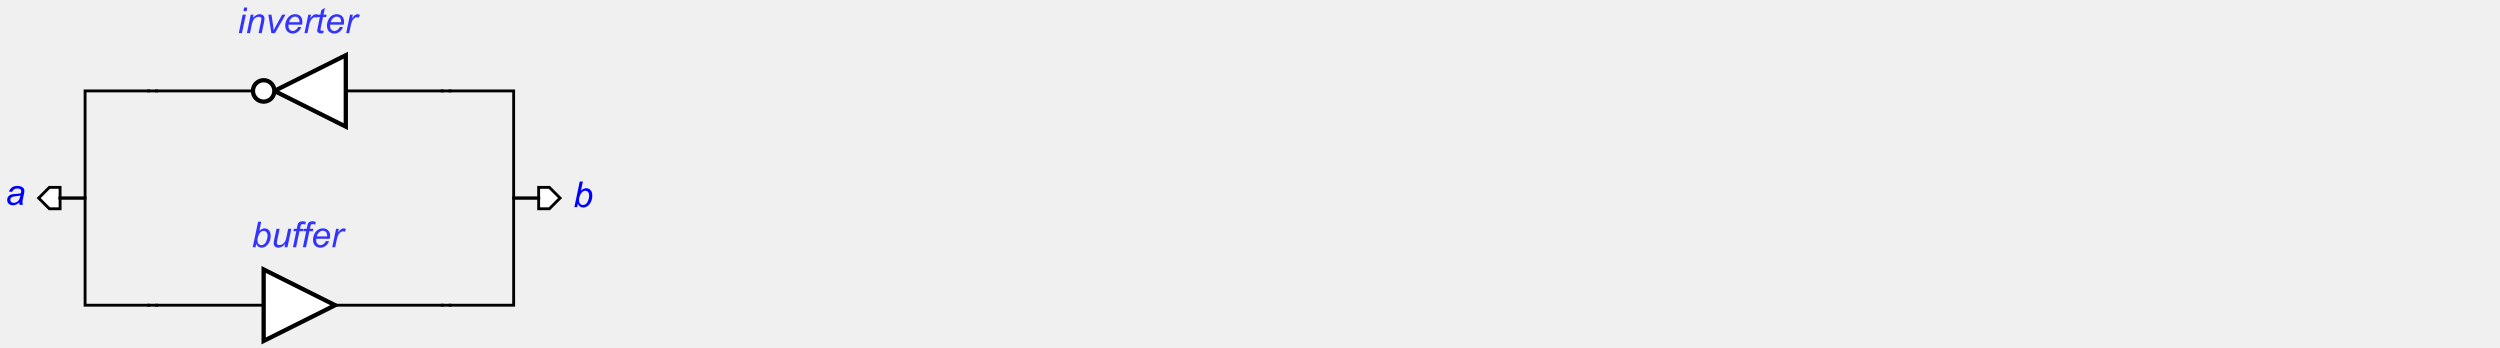
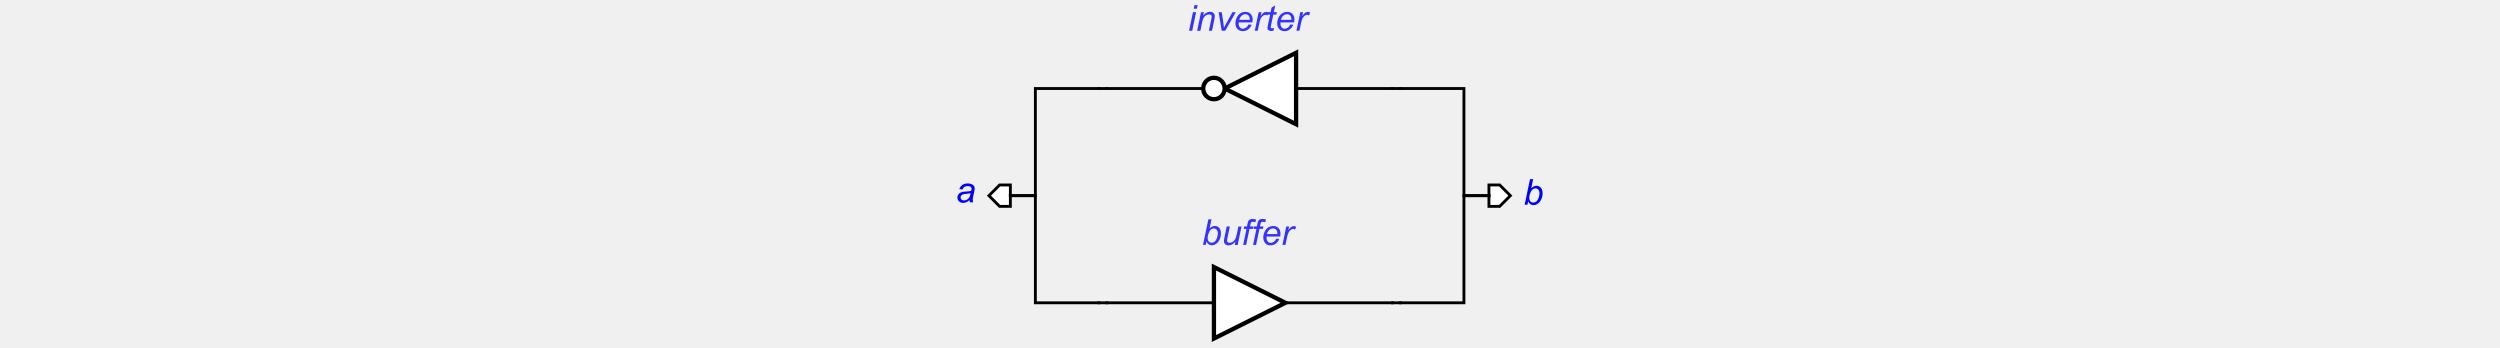
- <svg xmlns="http://www.w3.org/2000/svg" color-interpolation="auto" color-rendering="auto" fill="black" fill-opacity="1" font-family="'Dialog'" font-size="12" font-style="normal" font-weight="normal" height="243" image-rendering="auto" shape-rendering="auto" stroke="black" stroke-dasharray="none" stroke-dashoffset="0" stroke-linecap="square" stroke-linejoin="miter" stroke-miterlimit="10" stroke-opacity="1" stroke-width="1" text-rendering="auto" width="1750">
+ <svg xmlns="http://www.w3.org/2000/svg" color-interpolation="auto" color-rendering="auto" fill="black" fill-opacity="1" font-family="'Dialog'" font-size="12" font-style="normal" font-weight="normal" height="243" image-rendering="auto" shape-rendering="auto" stroke="black" stroke-dasharray="none" stroke-dashoffset="0" stroke-linecap="square" stroke-linejoin="miter" stroke-miterlimit="10" stroke-opacity="1" stroke-width="1" text-rendering="auto" width="1750" id="svg2" version="1.1">
  <defs id="genericDefs" />
-   <g>
-     <g fill="white" stroke="white" stroke-width="0.06" transform="matrix(50,0,0,50,209.5609,213.6448)">
-       <path d="M-0.5 -0.5 L-0.5 0.5 L0.5 0 Z" stroke="none" />
+   <g id="g5" transform="translate(665.1941,-1.683326)">
+     <g transform="matrix(50,0,0,50,209.5609,213.6448)" id="g7" style="fill:#ffffff;stroke:#ffffff;stroke-width:0.06">
+       <path d="m -0.5,-0.5 0,1 1,-0.5 z" id="path9" style="stroke:none" />
    </g>
-     <g stroke-width="0.06" transform="matrix(50,0,0,50,209.5609,213.6448)">
-       <path d="M-0.5 -0.5 L-0.5 0.5 L0.5 0 Z" fill="none" />
-       <line fill="none" stroke-width="0.04" x1="0.5" x2="2" y1="0" y2="0" />
-       <line fill="none" stroke-width="0.04" x1="-0.5" x2="-2" y1="0" y2="0" />
+     <g transform="matrix(50,0,0,50,209.5609,213.6448)" id="g11" style="stroke-width:0.06">
+       <path d="m -0.5,-0.5 0,1 1,-0.5 z" id="path13" style="fill:none" />
+       <line x1="0.5" x2="2" y1="0" y2="0" id="line15" style="fill:none;stroke-width:0.04" />
+       <line x1="-0.5" x2="-2" y1="0" y2="0" id="line17" style="fill:none;stroke-width:0.04" />
    </g>
-     <g fill="rgb(51,51,255)" font-family="sans-serif" font-size="0.5" font-style="italic" stroke="rgb(51,51,255)" stroke-width="0.04" transform="matrix(50,0,0,50,209.5609,213.6448)">
-       <path d="M-0.653 -0.811 L-0.578 -1.169 L-0.534 -1.169 L-0.56 -1.041 Q-0.539 -1.06 -0.522 -1.068 Q-0.505 -1.076 -0.487 -1.076 Q-0.45 -1.076 -0.426 -1.049 Q-0.402 -1.022 -0.402 -0.97 Q-0.402 -0.936 -0.411 -0.907 Q-0.421 -0.879 -0.436 -0.859 Q-0.45 -0.84 -0.465 -0.828 Q-0.481 -0.817 -0.497 -0.811 Q-0.513 -0.805 -0.528 -0.805 Q-0.553 -0.805 -0.573 -0.819 Q-0.593 -0.832 -0.604 -0.86 L-0.614 -0.811 L-0.653 -0.811 ZM-0.587 -0.917 L-0.587 -0.909 Q-0.587 -0.876 -0.572 -0.859 Q-0.556 -0.841 -0.532 -0.841 Q-0.509 -0.841 -0.489 -0.858 Q-0.47 -0.874 -0.458 -0.908 Q-0.445 -0.943 -0.445 -0.972 Q-0.445 -1.004 -0.461 -1.022 Q-0.477 -1.04 -0.5 -1.04 Q-0.524 -1.04 -0.544 -1.022 Q-0.564 -1.004 -0.577 -0.965 Q-0.587 -0.937 -0.587 -0.917 ZM-0.198 -0.858 Q-0.244 -0.805 -0.293 -0.805 Q-0.323 -0.805 -0.341 -0.822 Q-0.36 -0.84 -0.36 -0.864 Q-0.36 -0.881 -0.352 -0.921 L-0.32 -1.07 L-0.276 -1.07 L-0.311 -0.904 Q-0.315 -0.884 -0.315 -0.872 Q-0.315 -0.858 -0.306 -0.849 Q-0.297 -0.841 -0.28 -0.841 Q-0.262 -0.841 -0.244 -0.85 Q-0.226 -0.859 -0.213 -0.875 Q-0.2 -0.89 -0.192 -0.911 Q-0.187 -0.924 -0.18 -0.958 L-0.157 -1.07 L-0.112 -1.07 L-0.167 -0.811 L-0.207 -0.811 L-0.198 -0.858 ZM-0.09 -0.811 L-0.043 -1.036 L-0.083 -1.036 L-0.076 -1.07 L-0.036 -1.07 L-0.029 -1.107 Q-0.023 -1.135 -0.017 -1.147 Q-0.01 -1.159 0.004 -1.167 Q0.018 -1.175 0.042 -1.175 Q0.059 -1.175 0.091 -1.168 L0.083 -1.129 Q0.06 -1.135 0.045 -1.135 Q0.032 -1.135 0.025 -1.129 Q0.019 -1.122 0.014 -1.098 L0.008 -1.07 L0.057 -1.07 L0.05 -1.036 L0.001 -1.036 L-0.046 -0.811 L-0.09 -0.811 ZM0.049 -0.811 L0.096 -1.036 L0.056 -1.036 L0.063 -1.07 L0.103 -1.07 L0.11 -1.107 Q0.116 -1.135 0.122 -1.147 Q0.129 -1.159 0.143 -1.167 Q0.157 -1.175 0.181 -1.175 Q0.198 -1.175 0.23 -1.168 L0.222 -1.129 Q0.199 -1.135 0.184 -1.135 Q0.171 -1.135 0.164 -1.129 Q0.158 -1.122 0.153 -1.098 L0.147 -1.07 L0.196 -1.07 L0.189 -1.036 L0.14 -1.036 L0.093 -0.811 L0.049 -0.811 ZM0.372 -0.899 L0.415 -0.895 Q0.406 -0.863 0.372 -0.834 Q0.339 -0.805 0.293 -0.805 Q0.264 -0.805 0.24 -0.818 Q0.216 -0.832 0.203 -0.857 Q0.191 -0.882 0.191 -0.915 Q0.191 -0.957 0.21 -0.997 Q0.23 -1.037 0.261 -1.057 Q0.292 -1.076 0.329 -1.076 Q0.375 -1.076 0.403 -1.047 Q0.431 -1.018 0.431 -0.969 Q0.431 -0.95 0.427 -0.93 L0.236 -0.93 Q0.235 -0.922 0.235 -0.916 Q0.235 -0.88 0.252 -0.86 Q0.269 -0.841 0.293 -0.841 Q0.316 -0.841 0.338 -0.856 Q0.36 -0.871 0.372 -0.899 ZM0.243 -0.963 L0.389 -0.963 Q0.389 -0.97 0.389 -0.973 Q0.389 -1.006 0.372 -1.024 Q0.356 -1.042 0.33 -1.042 Q0.301 -1.042 0.278 -1.022 Q0.255 -1.003 0.243 -0.963 ZM0.46 -0.811 L0.514 -1.07 L0.553 -1.07 L0.542 -1.017 Q0.562 -1.047 0.581 -1.062 Q0.6 -1.076 0.62 -1.076 Q0.633 -1.076 0.653 -1.067 L0.634 -1.026 Q0.623 -1.034 0.609 -1.034 Q0.586 -1.034 0.562 -1.008 Q0.537 -0.982 0.523 -0.915 L0.501 -0.811 L0.46 -0.811 Z" stroke="none" />
+     <g font-size="0.5" font-style="italic" transform="matrix(50,0,0,50,209.5609,213.6448)" id="g19" style="font-style:italic;font-size:0.5px;font-family:sans-serif;fill:#3333ff;stroke:#3333ff;stroke-width:0.04">
+       <path d="m -0.653,-0.811 0.075,-0.358 0.044,0 -0.027,0.128 q 0.021,-0.019 0.038,-0.027 0.017,-0.008 0.036,-0.008 0.036,0 0.061,0.027 0.024,0.027 0.024,0.079 0,0.034 -0.01,0.063 -0.01,0.029 -0.024,0.048 -0.014,0.019 -0.03,0.031 -0.015,0.012 -0.032,0.017 -0.016,0.006 -0.031,0.006 -0.026,0 -0.045,-0.014 -0.019,-0.013 -0.03,-0.041 l -0.01,0.049 -0.039,0 z m 0.065,-0.106 -2e-4,0.008 q 0,0.033 0.016,0.051 0.016,0.017 0.04,0.017 0.023,0 0.043,-0.016 0.019,-0.016 0.032,-0.051 0.012,-0.035 0.012,-0.064 0,-0.033 -0.016,-0.051 -0.016,-0.018 -0.039,-0.018 -0.024,0 -0.044,0.018 -0.02,0.018 -0.033,0.057 -0.01,0.029 -0.01,0.048 z m 0.39,0.06 q -0.047,0.053 -0.096,0.053 -0.03,0 -0.048,-0.017 -0.018,-0.017 -0.018,-0.042 0,-0.016 0.008,-0.056 l 0.031,-0.15 0.044,0 -0.035,0.166 q -0.004,0.021 -0.004,0.032 0,0.015 0.009,0.023 0.009,0.008 0.026,0.008 0.018,0 0.036,-0.009 0.018,-0.009 0.03,-0.024 0.013,-0.015 0.021,-0.036 0.005,-0.013 0.013,-0.047 l 0.023,-0.112 0.044,0 -0.054,0.259 -0.041,0 0.01,-0.047 z m 0.107,0.047 0.047,-0.225 -0.04,0 0.007,-0.034 0.04,0 0.007,-0.037 q 0.006,-0.028 0.012,-0.04 0.006,-0.012 0.02,-0.02 0.014,-0.008 0.038,-0.008 0.017,0 0.049,0.007 l -0.008,0.039 q -0.022,-0.006 -0.038,-0.006 -0.013,0 -0.02,0.006 -0.007,0.006 -0.012,0.031 l -0.006,0.028 0.049,0 -0.007,0.034 -0.049,0 -0.047,0.225 -0.044,0 z m 0.139,0 0.047,-0.225 -0.04,0 0.007,-0.034 0.04,0 0.007,-0.037 q 0.006,-0.028 0.012,-0.04 0.006,-0.012 0.02,-0.02 0.014,-0.008 0.038,-0.008 0.017,0 0.049,0.007 l -0.008,0.039 q -0.022,-0.006 -0.038,-0.006 -0.013,0 -0.02,0.006 -0.007,0.006 -0.012,0.031 l -0.006,0.028 0.049,0 -0.007,0.034 -0.049,0 -0.047,0.225 -0.044,0 z m 0.323,-0.088 0.043,0.004 q -0.009,0.032 -0.043,0.061 -0.033,0.029 -0.08,0.029 -0.029,0 -0.053,-0.013 Q 0.216,-0.832 0.203,-0.857 0.191,-0.882 0.191,-0.915 q 0,-0.042 0.02,-0.082 0.02,-0.04 0.051,-0.059 0.031,-0.019 0.068,-0.019 0.046,0 0.074,0.029 0.028,0.029 0.028,0.079 0,0.019 -0.004,0.039 l -0.191,0 q -9e-4,0.008 -9e-4,0.014 0,0.036 0.017,0.056 0.017,0.019 0.041,0.019 0.023,0 0.045,-0.015 0.022,-0.015 0.034,-0.043 z m -0.128,-0.064 0.145,0 q 2e-4,-0.007 2e-4,-0.01 0,-0.033 -0.017,-0.051 -0.017,-0.018 -0.043,-0.018 -0.028,0 -0.052,0.019 -0.023,0.02 -0.035,0.059 z m 0.216,0.152 0.054,-0.259 0.039,0 -0.011,0.053 q 0.02,-0.03 0.039,-0.044 0.019,-0.014 0.039,-0.014 0.013,0 0.033,0.009 l -0.018,0.041 Q 0.623,-1.034 0.609,-1.034 q -0.023,0 -0.048,0.026 -0.024,0.026 -0.038,0.093 l -0.022,0.104 -0.042,0 z" id="path21" style="stroke:none" />
    </g>
-     <g fill="white" font-family="sans-serif" font-size="0.5" font-style="italic" stroke="white" stroke-width="0.06" transform="matrix(-50,0,0,-50,209.5609,63.6448) translate(-0.15,0)">
-       <path d="M-0.5 -0.5 L-0.5 0.5 L0.5 0 Z" stroke="none" />
-       <path d="M-0.5 -0.5 L-0.5 0.5 L0.5 0 Z" fill="none" stroke="black" />
-       <circle cx="0" cy="0" r="0.15" stroke="none" transform="translate(0.65,0)" />
-       <circle cx="0" cy="0" fill="none" r="0.15" stroke="black" transform="translate(0.65,0)" />
-       <line fill="none" stroke="black" stroke-width="0.04" transform="translate(0.15,0) matrix(-1,0,0,-1,0,0)" x1="0.65" x2="2" y1="0" y2="0" />
-       <line fill="none" stroke="black" stroke-width="0.04" transform="translate(0.15,0) matrix(-1,0,0,-1,0,0)" x1="-0.65" x2="-2" y1="0" y2="0" />
-       <path d="M-0.783 -1.117 L-0.773 -1.167 L-0.729 -1.167 L-0.739 -1.117 L-0.783 -1.117 ZM-0.848 -0.809 L-0.794 -1.068 L-0.749 -1.068 L-0.804 -0.809 L-0.848 -0.809 ZM-0.735 -0.809 L-0.681 -1.068 L-0.641 -1.068 L-0.65 -1.023 Q-0.624 -1.05 -0.601 -1.062 Q-0.579 -1.074 -0.555 -1.074 Q-0.524 -1.074 -0.506 -1.057 Q-0.488 -1.04 -0.488 -1.012 Q-0.488 -0.997 -0.494 -0.966 L-0.527 -0.809 L-0.571 -0.809 L-0.537 -0.973 Q-0.532 -0.997 -0.532 -1.009 Q-0.532 -1.022 -0.54 -1.03 Q-0.549 -1.038 -0.566 -1.038 Q-0.6 -1.038 -0.627 -1.014 Q-0.653 -0.989 -0.666 -0.93 L-0.691 -0.809 L-0.735 -0.809 ZM-0.392 -0.809 L-0.434 -1.068 L-0.391 -1.068 L-0.369 -0.926 Q-0.365 -0.902 -0.36 -0.849 Q-0.347 -0.877 -0.327 -0.912 L-0.241 -1.068 L-0.194 -1.068 L-0.342 -0.809 L-0.392 -0.809 ZM-0.017 -0.897 L0.026 -0.893 Q0.017 -0.861 -0.016 -0.832 Q-0.049 -0.803 -0.096 -0.803 Q-0.124 -0.803 -0.148 -0.817 Q-0.172 -0.83 -0.185 -0.855 Q-0.198 -0.881 -0.198 -0.913 Q-0.198 -0.956 -0.178 -0.996 Q-0.158 -1.035 -0.127 -1.055 Q-0.096 -1.074 -0.059 -1.074 Q-0.013 -1.074 0.015 -1.046 Q0.042 -1.017 0.042 -0.967 Q0.042 -0.948 0.039 -0.928 L-0.152 -0.928 Q-0.153 -0.92 -0.153 -0.914 Q-0.153 -0.878 -0.136 -0.859 Q-0.119 -0.839 -0.095 -0.839 Q-0.073 -0.839 -0.051 -0.854 Q-0.029 -0.869 -0.017 -0.897 ZM-0.145 -0.962 L0.001 -0.962 Q0.001 -0.968 0.001 -0.971 Q0.001 -1.004 -0.016 -1.022 Q-0.032 -1.04 -0.059 -1.04 Q-0.087 -1.04 -0.11 -1.02 Q-0.133 -1.001 -0.145 -0.962 ZM0.071 -0.809 L0.125 -1.068 L0.164 -1.068 L0.153 -1.015 Q0.173 -1.046 0.193 -1.06 Q0.212 -1.074 0.232 -1.074 Q0.245 -1.074 0.264 -1.065 L0.246 -1.024 Q0.235 -1.032 0.221 -1.032 Q0.198 -1.032 0.173 -1.006 Q0.149 -0.98 0.135 -0.913 L0.113 -0.809 L0.071 -0.809 ZM0.341 -0.845 L0.334 -0.809 Q0.318 -0.805 0.303 -0.805 Q0.277 -0.805 0.261 -0.818 Q0.249 -0.827 0.249 -0.844 Q0.249 -0.853 0.256 -0.884 L0.287 -1.034 L0.252 -1.034 L0.259 -1.068 L0.294 -1.068 L0.307 -1.132 L0.358 -1.163 L0.338 -1.068 L0.382 -1.068 L0.374 -1.034 L0.331 -1.034 L0.301 -0.891 Q0.295 -0.864 0.295 -0.858 Q0.295 -0.85 0.3 -0.846 Q0.305 -0.842 0.315 -0.842 Q0.33 -0.842 0.341 -0.845 ZM0.567 -0.897 L0.61 -0.893 Q0.601 -0.861 0.567 -0.832 Q0.534 -0.803 0.488 -0.803 Q0.459 -0.803 0.435 -0.817 Q0.411 -0.83 0.398 -0.855 Q0.386 -0.881 0.386 -0.913 Q0.386 -0.956 0.406 -0.996 Q0.425 -1.035 0.456 -1.055 Q0.488 -1.074 0.524 -1.074 Q0.57 -1.074 0.598 -1.046 Q0.626 -1.017 0.626 -0.967 Q0.626 -0.948 0.622 -0.928 L0.431 -0.928 Q0.43 -0.92 0.43 -0.914 Q0.43 -0.878 0.447 -0.859 Q0.464 -0.839 0.488 -0.839 Q0.511 -0.839 0.533 -0.854 Q0.555 -0.869 0.567 -0.897 ZM0.439 -0.962 L0.584 -0.962 Q0.584 -0.968 0.584 -0.971 Q0.584 -1.004 0.568 -1.022 Q0.551 -1.04 0.525 -1.04 Q0.497 -1.04 0.473 -1.02 Q0.45 -1.001 0.439 -0.962 ZM0.655 -0.809 L0.709 -1.068 L0.748 -1.068 L0.737 -1.015 Q0.757 -1.046 0.776 -1.06 Q0.795 -1.074 0.815 -1.074 Q0.829 -1.074 0.848 -1.065 L0.83 -1.024 Q0.818 -1.032 0.805 -1.032 Q0.781 -1.032 0.757 -1.006 Q0.733 -0.98 0.719 -0.913 L0.697 -0.809 L0.655 -0.809 Z" fill="rgb(51,51,255)" stroke="none" stroke-width="0.04" transform="translate(0.15,0) matrix(-1,0,0,-1,0,0)" />
+     <g font-size="0.5" font-style="italic" transform="matrix(-50,0,0,-50,217.0609,63.6448)" id="g23" style="font-style:italic;font-size:0.5px;font-family:sans-serif;fill:#ffffff;stroke:#ffffff;stroke-width:0.06">
+       <path d="m -0.5,-0.5 0,1 1,-0.5 z" id="path25" style="stroke:none" />
+       <path d="m -0.5,-0.5 0,1 1,-0.5 z" id="path27" style="fill:none;stroke:#000000" />
+       <circle cx="0" cy="0" r="0.15" transform="translate(0.65,0)" id="circle29" style="stroke:none" />
+       <circle cx="0" cy="0" r="0.15" transform="translate(0.65,0)" id="circle31" style="fill:none;stroke:#000000" />
+       <line transform="matrix(-1,0,0,-1,0.15,0)" x1="0.65" x2="2" y1="0" y2="0" id="line33" style="fill:none;stroke:#000000;stroke-width:0.04" />
+       <line transform="matrix(-1,0,0,-1,0.15,0)" x1="-0.65" x2="-2" y1="0" y2="0" id="line35" style="fill:none;stroke:#000000;stroke-width:0.04" />
+       <path d="m -0.783,-1.117 0.011,-0.05 0.044,0 -0.011,0.05 -0.044,0 z m -0.065,0.308 0.054,-0.259 0.044,0 -0.054,0.259 -0.044,0 z m 0.113,0 0.054,-0.259 0.04,0 -0.01,0.045 q 0.026,-0.027 0.049,-0.039 0.023,-0.012 0.046,-0.012 0.032,0 0.05,0.017 0.018,0.017 0.018,0.046 0,0.014 -0.006,0.045 l -0.033,0.157 -0.044,0 0.035,-0.164 q 0.005,-0.024 0.005,-0.035 0,-0.013 -0.009,-0.021 -0.009,-0.008 -0.026,-0.008 -0.034,0 -0.06,0.024 -0.026,0.024 -0.039,0.084 l -0.025,0.121 -0.044,0 z m 0.344,0 -0.043,-0.259 0.043,0 0.022,0.143 q 0.004,0.024 0.009,0.076 0.013,-0.028 0.032,-0.063 l 0.087,-0.156 0.047,0 -0.148,0.259 -0.049,0 z m 0.375,-0.088 0.043,0.004 q -0.009,0.032 -0.043,0.061 -0.033,0.029 -0.08,0.029 -0.029,0 -0.053,-0.013 -0.024,-0.013 -0.037,-0.039 -0.013,-0.025 -0.013,-0.058 0,-0.043 0.02,-0.082 0.02,-0.04 0.051,-0.059 0.031,-0.019 0.068,-0.019 0.046,0 0.074,0.029 0.028,0.029 0.028,0.079 0,0.019 -0.004,0.039 l -0.191,0 q -9e-4,0.008 -9e-4,0.014 0,0.036 0.017,0.056 0.017,0.019 0.041,0.019 0.023,0 0.045,-0.015 0.022,-0.015 0.034,-0.043 z m -0.128,-0.064 0.145,0 q 2e-4,-0.007 2e-4,-0.01 0,-0.033 -0.017,-0.051 -0.017,-0.018 -0.043,-0.018 -0.028,0 -0.052,0.019 -0.023,0.019 -0.035,0.059 z m 0.216,0.152 0.054,-0.259 0.039,0 -0.011,0.053 q 0.02,-0.03 0.039,-0.044 0.019,-0.014 0.039,-0.014 0.013,0 0.033,0.01 l -0.018,0.041 Q 0.235,-1.032 0.221,-1.032 q -0.023,0 -0.048,0.026 -0.025,0.026 -0.038,0.093 l -0.022,0.104 -0.042,0 z M 0.341,-0.845 0.334,-0.809 q -0.016,0.004 -0.031,0.004 -0.026,0 -0.042,-0.013 -0.012,-0.01 -0.012,-0.027 0,-0.009 0.006,-0.039 l 0.032,-0.151 -0.035,0 0.007,-0.034 0.035,0 0.013,-0.064 0.051,-0.03 -0.02,0.094 0.043,0 -0.007,0.034 -0.043,0 -0.03,0.143 q -0.006,0.027 -0.006,0.033 0,0.008 0.005,0.012 0.004,0.004 0.015,0.004 0.015,0 0.026,-0.003 z M 0.567,-0.897 0.61,-0.893 q -0.009,0.032 -0.043,0.061 -0.033,0.029 -0.08,0.029 -0.029,0 -0.053,-0.013 Q 0.411,-0.83 0.398,-0.855 0.386,-0.881 0.386,-0.913 q 0,-0.043 0.02,-0.082 0.02,-0.04 0.051,-0.059 0.031,-0.019 0.068,-0.019 0.046,0 0.074,0.029 0.028,0.029 0.028,0.079 0,0.019 -0.004,0.039 l -0.191,0 q -0.001,0.008 -0.001,0.014 0,0.036 0.017,0.056 0.017,0.019 0.041,0.019 0.023,0 0.045,-0.015 0.022,-0.015 0.034,-0.043 z m -0.128,-0.064 0.145,0 q 2e-4,-0.007 2e-4,-0.01 0,-0.033 -0.017,-0.051 -0.017,-0.018 -0.043,-0.018 -0.028,0 -0.052,0.019 -0.023,0.019 -0.035,0.059 z m 0.216,0.152 0.054,-0.259 0.039,0 -0.011,0.053 q 0.02,-0.03 0.039,-0.044 0.019,-0.014 0.039,-0.014 0.013,0 0.033,0.01 l -0.018,0.041 Q 0.818,-1.032 0.805,-1.032 q -0.023,0 -0.048,0.026 -0.025,0.026 -0.038,0.093 l -0.022,0.104 -0.042,0 z" transform="matrix(-1,0,0,-1,0.15,0)" id="path37" style="fill:#3333ff;stroke:none;stroke-width:0.04" />
    </g>
-     <g fill="white" font-family="sans-serif" font-size="0.5" font-style="italic" stroke="white" stroke-width="0.04" transform="matrix(-50,0,0,-50,34.5609,138.6448)">
-       <path d="M-0.15 -0.15 L0 -0.15 L0.15 0 L0 0.15 L-0.15 0.15 Z" stroke="none" />
-       <path d="M-0.15 -0.15 L0 -0.15 L0.15 0 L0 0.15 L-0.15 0.15 Z" fill="none" stroke="black" />
+     <g font-size="0.5" font-style="italic" transform="matrix(-50,0,0,-50,34.5609,138.6448)" id="g39" style="font-style:italic;font-size:0.5px;font-family:sans-serif;fill:#ffffff;stroke:#ffffff;stroke-width:0.04">
+       <path d="M -0.15,-0.15 0,-0.15 0.15,0 0,0.15 l -0.15,0 z" id="path41" style="stroke:none" />
+       <path d="M -0.15,-0.15 0,-0.15 0.15,0 0,0.15 l -0.15,0 z" id="path43" style="fill:none;stroke:#000000" />
    </g>
-     <g fill="blue" font-family="sans-serif" font-size="0.5" font-style="italic" stroke="blue" stroke-width="0.04" transform="matrix(50,0,0,50,34.5609,138.6448)">
-       <path d="M-0.422 0.063 Q-0.445 0.082 -0.466 0.092 Q-0.487 0.101 -0.511 0.101 Q-0.547 0.101 -0.569 0.08 Q-0.591 0.059 -0.591 0.025 Q-0.591 0.004 -0.581 -0.013 Q-0.571 -0.03 -0.555 -0.04 Q-0.539 -0.05 -0.515 -0.054 Q-0.5 -0.057 -0.459 -0.059 Q-0.417 -0.061 -0.399 -0.068 Q-0.394 -0.086 -0.394 -0.098 Q-0.394 -0.113 -0.405 -0.122 Q-0.42 -0.134 -0.45 -0.134 Q-0.478 -0.134 -0.495 -0.122 Q-0.513 -0.11 -0.521 -0.087 L-0.566 -0.091 Q-0.552 -0.129 -0.522 -0.15 Q-0.493 -0.17 -0.448 -0.17 Q-0.4 -0.17 -0.371 -0.147 Q-0.35 -0.13 -0.35 -0.103 Q-0.35 -0.082 -0.356 -0.055 L-0.37 0.01 Q-0.377 0.04 -0.377 0.06 Q-0.377 0.072 -0.372 0.095 L-0.417 0.095 Q-0.42 0.082 -0.422 0.063 ZM-0.405 -0.036 Q-0.415 -0.033 -0.425 -0.031 Q-0.436 -0.029 -0.461 -0.027 Q-0.499 -0.023 -0.515 -0.018 Q-0.531 -0.013 -0.539 -0.001 Q-0.547 0.01 -0.547 0.024 Q-0.547 0.043 -0.534 0.055 Q-0.522 0.067 -0.498 0.067 Q-0.476 0.067 -0.456 0.055 Q-0.435 0.043 -0.424 0.023 Q-0.412 0.002 -0.405 -0.036 Z" stroke="none" />
+     <g font-size="0.5" font-style="italic" transform="matrix(50,0,0,50,34.5609,138.6448)" id="g45" style="font-style:italic;font-size:0.5px;font-family:sans-serif;fill:#0000ff;stroke:#0000ff;stroke-width:0.04">
+       <path d="m -0.422,0.063 q -0.023,0.02 -0.044,0.029 -0.021,0.009 -0.045,0.009 -0.036,0 -0.058,-0.021 -0.022,-0.021 -0.022,-0.054 0,-0.022 0.01,-0.038 0.01,-0.017 0.026,-0.027 0.016,-0.01 0.04,-0.015 0.015,-0.003 0.057,-0.005 0.042,-0.002 0.06,-0.009 0.005,-0.018 0.005,-0.03 0,-0.015 -0.011,-0.024 -0.015,-0.012 -0.045,-0.012 -0.028,0 -0.045,0.012 -0.018,0.012 -0.026,0.035 l -0.045,-0.004 q 0.014,-0.039 0.043,-0.059 0.03,-0.021 0.075,-0.021 0.048,0 0.076,0.023 0.021,0.017 0.021,0.044 0,0.021 -0.006,0.048 l -0.014,0.064 q -0.007,0.031 -0.007,0.05 0,0.012 0.005,0.035 l -0.045,0 Q -0.42,0.082 -0.422,0.063 Z m 0.016,-0.099 q -0.009,0.004 -0.02,0.006 -0.011,0.002 -0.035,0.004 -0.039,0.003 -0.054,0.009 -0.016,0.005 -0.024,0.017 -0.008,0.011 -0.008,0.025 0,0.018 0.013,0.03 0.013,0.012 0.036,0.012 0.022,0 0.042,-0.012 0.02,-0.012 0.032,-0.032 0.012,-0.021 0.018,-0.059 z" id="path47" style="stroke:none" />
    </g>
-     <g fill="white" font-family="sans-serif" font-size="0.5" font-style="italic" stroke="white" stroke-width="0.04" transform="matrix(50,0,0,50,384.5609,138.6448)">
-       <path d="M-0.15 -0.15 L0 -0.15 L0.15 0 L0 0.15 L-0.15 0.15 Z" stroke="none" />
-       <path d="M-0.15 -0.15 L0 -0.15 L0.15 0 L0 0.15 L-0.15 0.15 Z" fill="none" stroke="black" />
+     <g font-size="0.5" font-style="italic" transform="matrix(50,0,0,50,384.5609,138.6448)" id="g49" style="font-style:italic;font-size:0.5px;font-family:sans-serif;fill:#ffffff;stroke:#ffffff;stroke-width:0.04">
+       <path d="M -0.15,-0.15 0,-0.15 0.15,0 0,0.15 l -0.15,0 z" id="path51" style="stroke:none" />
+       <path d="M -0.15,-0.15 0,-0.15 0.15,0 0,0.15 l -0.15,0 z" id="path53" style="fill:none;stroke:#000000" />
    </g>
-     <g fill="blue" font-family="sans-serif" font-size="0.5" font-style="italic" stroke="blue" stroke-width="0.04" transform="matrix(50,0,0,50,384.5609,138.6448)">
-       <path d="M0.35 0.127 L0.425 -0.231 L0.469 -0.231 L0.442 -0.103 Q0.463 -0.122 0.48 -0.13 Q0.497 -0.138 0.516 -0.138 Q0.552 -0.138 0.577 -0.111 Q0.601 -0.084 0.601 -0.032 Q0.601 0.003 0.591 0.031 Q0.581 0.06 0.567 0.079 Q0.553 0.099 0.537 0.11 Q0.522 0.122 0.506 0.127 Q0.49 0.133 0.475 0.133 Q0.449 0.133 0.43 0.12 Q0.41 0.106 0.399 0.078 L0.389 0.127 L0.35 0.127 ZM0.415 0.021 L0.415 0.029 Q0.415 0.062 0.431 0.08 Q0.447 0.097 0.471 0.097 Q0.494 0.097 0.513 0.081 Q0.533 0.065 0.545 0.03 Q0.557 -0.004 0.557 -0.033 Q0.557 -0.066 0.542 -0.084 Q0.526 -0.102 0.503 -0.102 Q0.479 -0.102 0.459 -0.084 Q0.439 -0.065 0.425 -0.027 Q0.415 0.002 0.415 0.021 Z" stroke="none" />
+     <g font-size="0.5" font-style="italic" transform="matrix(50,0,0,50,384.5609,138.6448)" id="g55" style="font-style:italic;font-size:0.5px;font-family:sans-serif;fill:#0000ff;stroke:#0000ff;stroke-width:0.04">
+       <path d="m 0.35,0.127 0.075,-0.358 0.044,0 -0.027,0.128 q 0.021,-0.019 0.038,-0.027 0.017,-0.008 0.036,-0.008 0.036,0 0.061,0.027 0.024,0.027 0.024,0.079 0,0.035 -0.01,0.063 Q 0.581,0.06 0.567,0.079 0.553,0.099 0.537,0.11 0.522,0.122 0.506,0.127 0.49,0.133 0.475,0.133 0.449,0.133 0.43,0.12 0.41,0.106 0.399,0.078 l -0.01,0.049 -0.039,0 z m 0.065,-0.106 -2e-4,0.008 q 0,0.033 0.016,0.051 0.016,0.017 0.04,0.017 0.023,0 0.043,-0.016 0.019,-0.016 0.032,-0.051 0.012,-0.034 0.012,-0.063 0,-0.033 -0.016,-0.051 -0.016,-0.018 -0.039,-0.018 -0.024,0 -0.044,0.018 -0.02,0.018 -0.034,0.057 -0.01,0.029 -0.01,0.048 z" id="path57" style="stroke:none" />
    </g>
-     <g font-family="sans-serif" font-size="0.5" font-style="italic" stroke-width="0.04" transform="matrix(50,0,0,50,184.5609,213.6448)">
-       <line fill="none" x1="-1.5" x2="-1.61" y1="-3" y2="-3" />
+     <g font-size="0.5" font-style="italic" transform="matrix(50,0,0,50,184.5609,213.6448)" id="g59" style="font-style:italic;font-size:0.5px;font-family:sans-serif;stroke-width:0.04">
+       <line x1="-1.5" x2="-1.61" y1="-3" y2="-3" id="line61" style="fill:none" />
    </g>
-     <g font-family="sans-serif" font-size="0.5" font-style="italic" stroke-width="0.04" transform="matrix(50,0,0,50,184.5609,213.6448)">
-       <path d="M-1.61 -3 L-2.5 -3 L-2.5 -1.5 L-2.85 -1.5" fill="none" />
-       <path d="M-2.85 -1.425 L-2.85 -1.575 L-2.85 -1.5 Z" stroke="none" />
+     <g font-size="0.5" font-style="italic" transform="matrix(50,0,0,50,184.5609,213.6448)" id="g63" style="font-style:italic;font-size:0.5px;font-family:sans-serif;stroke-width:0.04">
+       <path d="m -1.61,-3 -0.89,0 0,1.5 -0.35,0" id="path65" style="fill:none" />
+       <path d="m -2.85,-1.425 0,-0.15 0,0.075 z" id="path67" style="stroke:none" />
    </g>
-     <g font-family="sans-serif" font-size="0.5" font-style="italic" stroke-width="0.04" transform="matrix(50,0,0,50,184.5609,213.6448)">
-       <line fill="none" x1="-1.61" x2="-1.5" y1="0" y2="0" />
+     <g font-size="0.5" font-style="italic" transform="matrix(50,0,0,50,184.5609,213.6448)" id="g69" style="font-style:italic;font-size:0.5px;font-family:sans-serif;stroke-width:0.04">
+       <line x1="-1.61" x2="-1.5" y1="0" y2="0" id="line71" style="fill:none" />
    </g>
-     <g font-family="sans-serif" font-size="0.5" font-style="italic" stroke-width="0.04" transform="matrix(50,0,0,50,184.5609,213.6448)">
-       <path d="M-2.85 -1.5 L-2.5 -1.5 L-2.5 0 L-1.61 0" fill="none" />
-       <path d="M-1.61 -0.075 L-1.61 0.075 L-1.61 0 Z" stroke="none" />
+     <g font-size="0.5" font-style="italic" transform="matrix(50,0,0,50,184.5609,213.6448)" id="g73" style="font-style:italic;font-size:0.5px;font-family:sans-serif;stroke-width:0.04">
+       <path d="m -2.85,-1.5 0.35,0 0,1.5 0.89,0" id="path75" style="fill:none" />
+       <path d="m -1.61,-0.075 0,0.15 0,-0.075 z" id="path77" style="stroke:none" />
    </g>
-     <g font-family="sans-serif" font-size="0.5" font-style="italic" stroke-width="0.04" transform="matrix(50,0,0,50,184.5609,213.6448)">
-       <line fill="none" x1="2.5" x2="2.61" y1="0" y2="0" />
+     <g font-size="0.5" font-style="italic" transform="matrix(50,0,0,50,184.5609,213.6448)" id="g79" style="font-style:italic;font-size:0.5px;font-family:sans-serif;stroke-width:0.04">
+       <line x1="2.5" x2="2.61" y1="0" y2="0" id="line81" style="fill:none" />
    </g>
-     <g font-family="sans-serif" font-size="0.5" font-style="italic" stroke-width="0.04" transform="matrix(50,0,0,50,184.5609,213.6448)">
-       <path d="M2.61 0 L3.5 0 L3.5 -1.5 L3.85 -1.5" fill="none" />
-       <path d="M3.85 -1.575 L3.85 -1.425 L3.85 -1.5 Z" stroke="none" />
+     <g font-size="0.5" font-style="italic" transform="matrix(50,0,0,50,184.5609,213.6448)" id="g83" style="font-style:italic;font-size:0.5px;font-family:sans-serif;stroke-width:0.04">
+       <path d="m 2.61,0 0.89,0 0,-1.5 0.35,0" id="path85" style="fill:none" />
+       <path d="m 3.85,-1.575 0,0.15 0,-0.075 z" id="path87" style="stroke:none" />
    </g>
-     <g font-family="sans-serif" font-size="0.5" font-style="italic" stroke-width="0.04" transform="matrix(50,0,0,50,184.5609,213.6448)">
-       <line fill="none" x1="2.61" x2="2.5" y1="-3" y2="-3" />
+     <g font-size="0.5" font-style="italic" transform="matrix(50,0,0,50,184.5609,213.6448)" id="g89" style="font-style:italic;font-size:0.5px;font-family:sans-serif;stroke-width:0.04">
+       <line x1="2.61" x2="2.5" y1="-3" y2="-3" id="line91" style="fill:none" />
    </g>
-     <g font-family="sans-serif" font-size="0.5" font-style="italic" stroke-width="0.04" transform="matrix(50,0,0,50,184.5609,213.6448)">
-       <path d="M3.85 -1.5 L3.5 -1.5 L3.5 -3 L2.61 -3" fill="none" />
-       <path d="M2.61 -2.925 L2.61 -3.075 L2.61 -3 Z" stroke="none" />
+     <g font-size="0.5" font-style="italic" transform="matrix(50,0,0,50,184.5609,213.6448)" id="g93" style="font-style:italic;font-size:0.5px;font-family:sans-serif;stroke-width:0.04">
+       <path d="m 3.85,-1.5 -0.35,0 0,-1.5 -0.89,0" id="path95" style="fill:none" />
+       <path d="m 2.61,-2.925 0,-0.15 0,0.075 z" id="path97" style="stroke:none" />
    </g>
  </g>
</svg>
